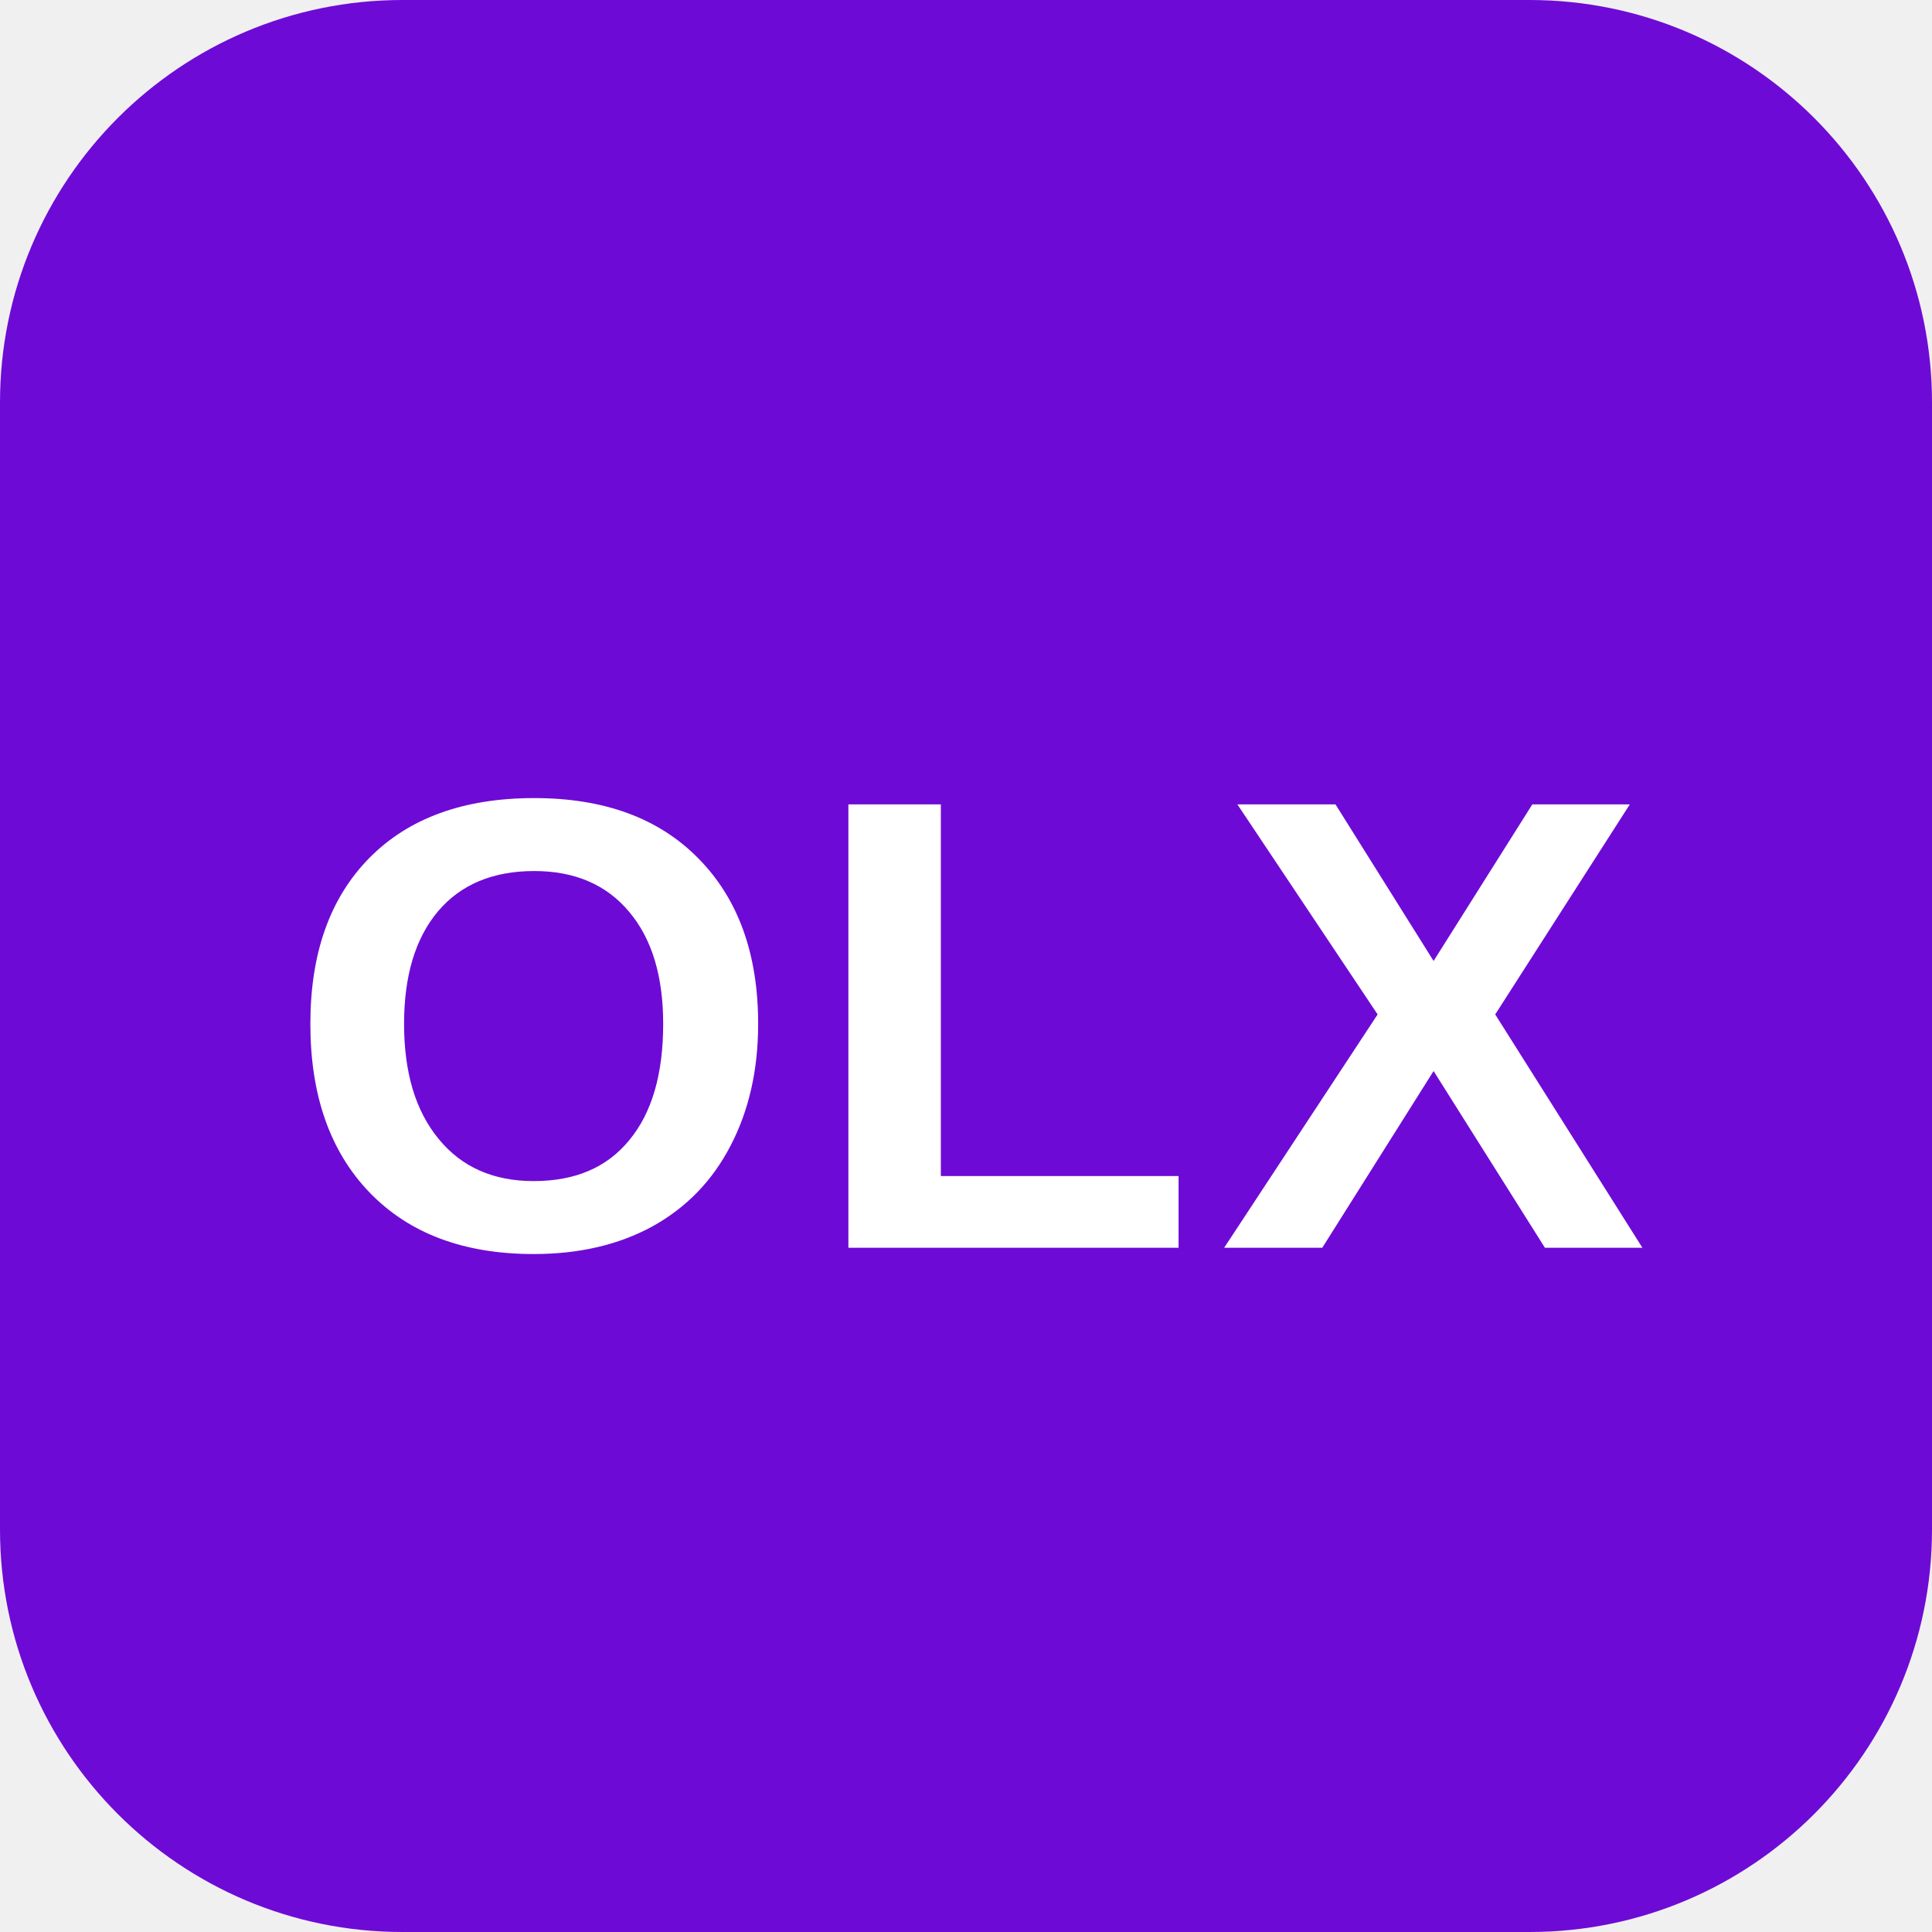
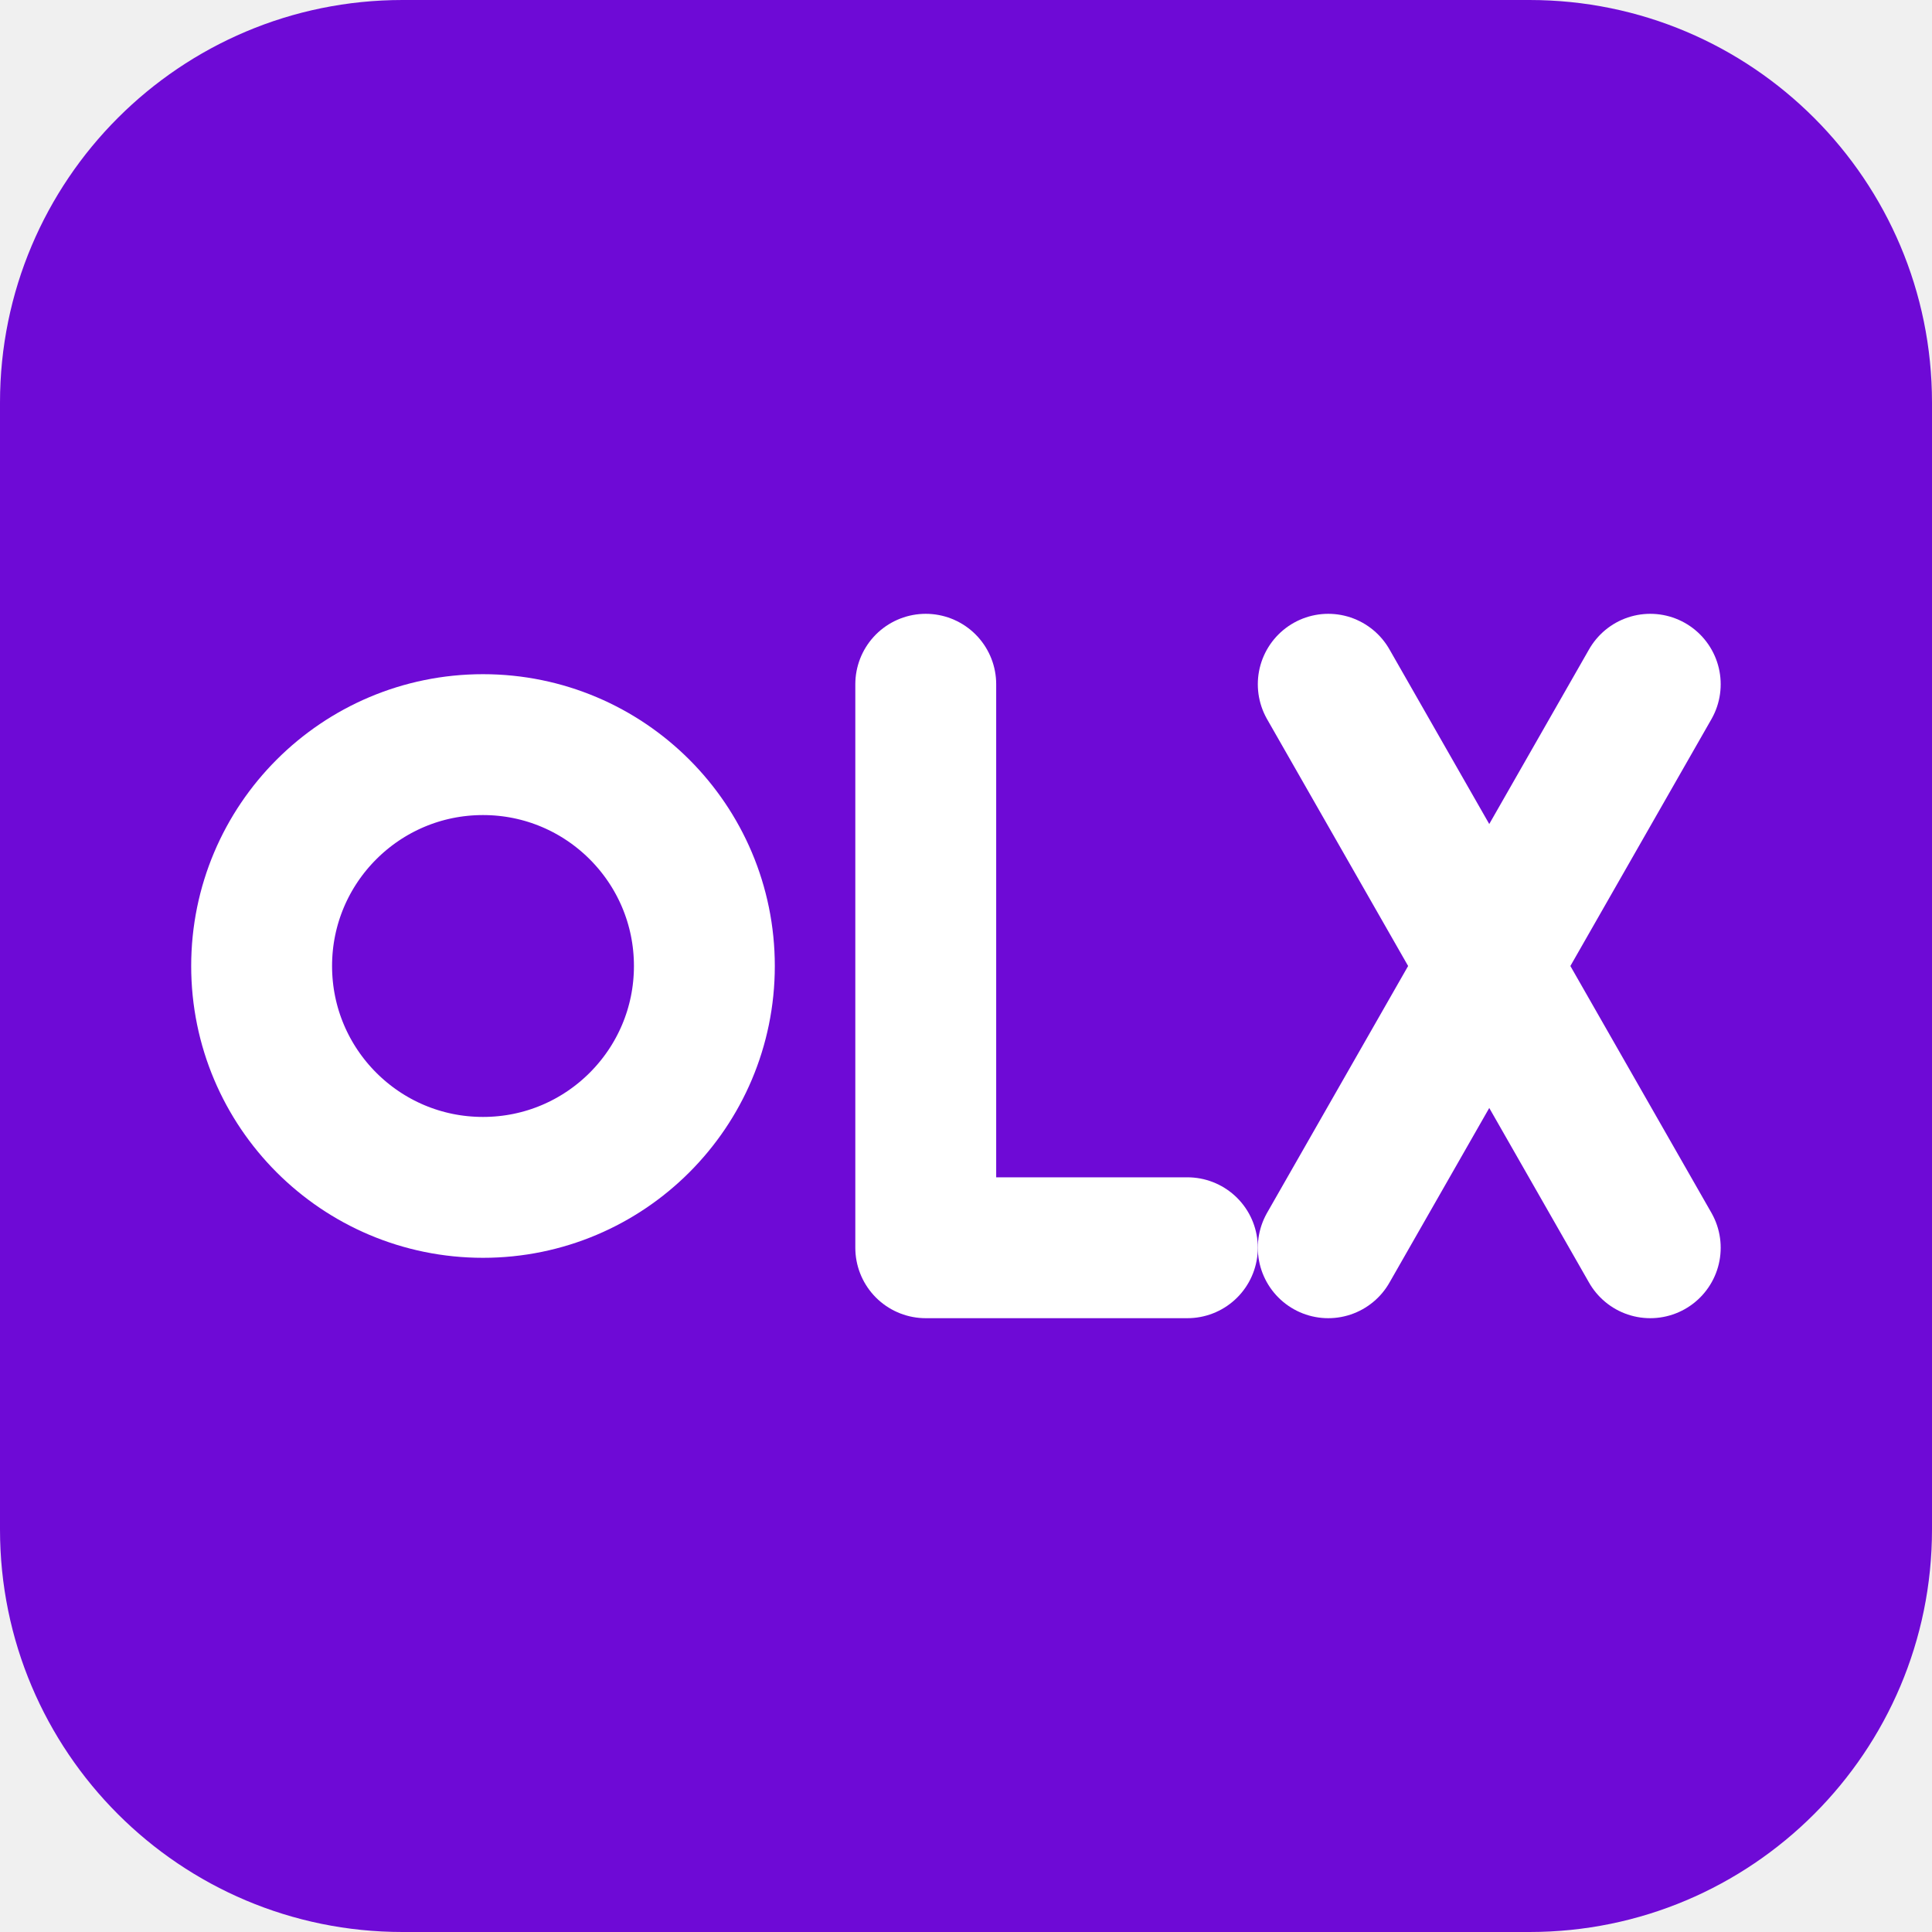
<svg xmlns="http://www.w3.org/2000/svg" viewBox="0 0 48 48" width="48" height="48" role="img" aria-label="OLX">
  <rect width="48" height="48" rx="10" fill="#6E0AD6" />
-   <g fill="#FFFFFF" font-family="Arial, Helvetica, sans-serif" font-weight="700">
-     <text x="24" y="31" text-anchor="middle" font-size="16" letter-spacing="0.5">OLX</text>
+   <g fill="none" stroke="#FFFFFF" stroke-width="3.5" stroke-linecap="round" stroke-linejoin="round">
+     <circle cx="12" cy="24" r="5.5" />
+     <path d="M23 17 V31 H29.5" />
+     <path d="M33 17 L41 31 M41 17 L33 31" />
  </g>
</svg>
